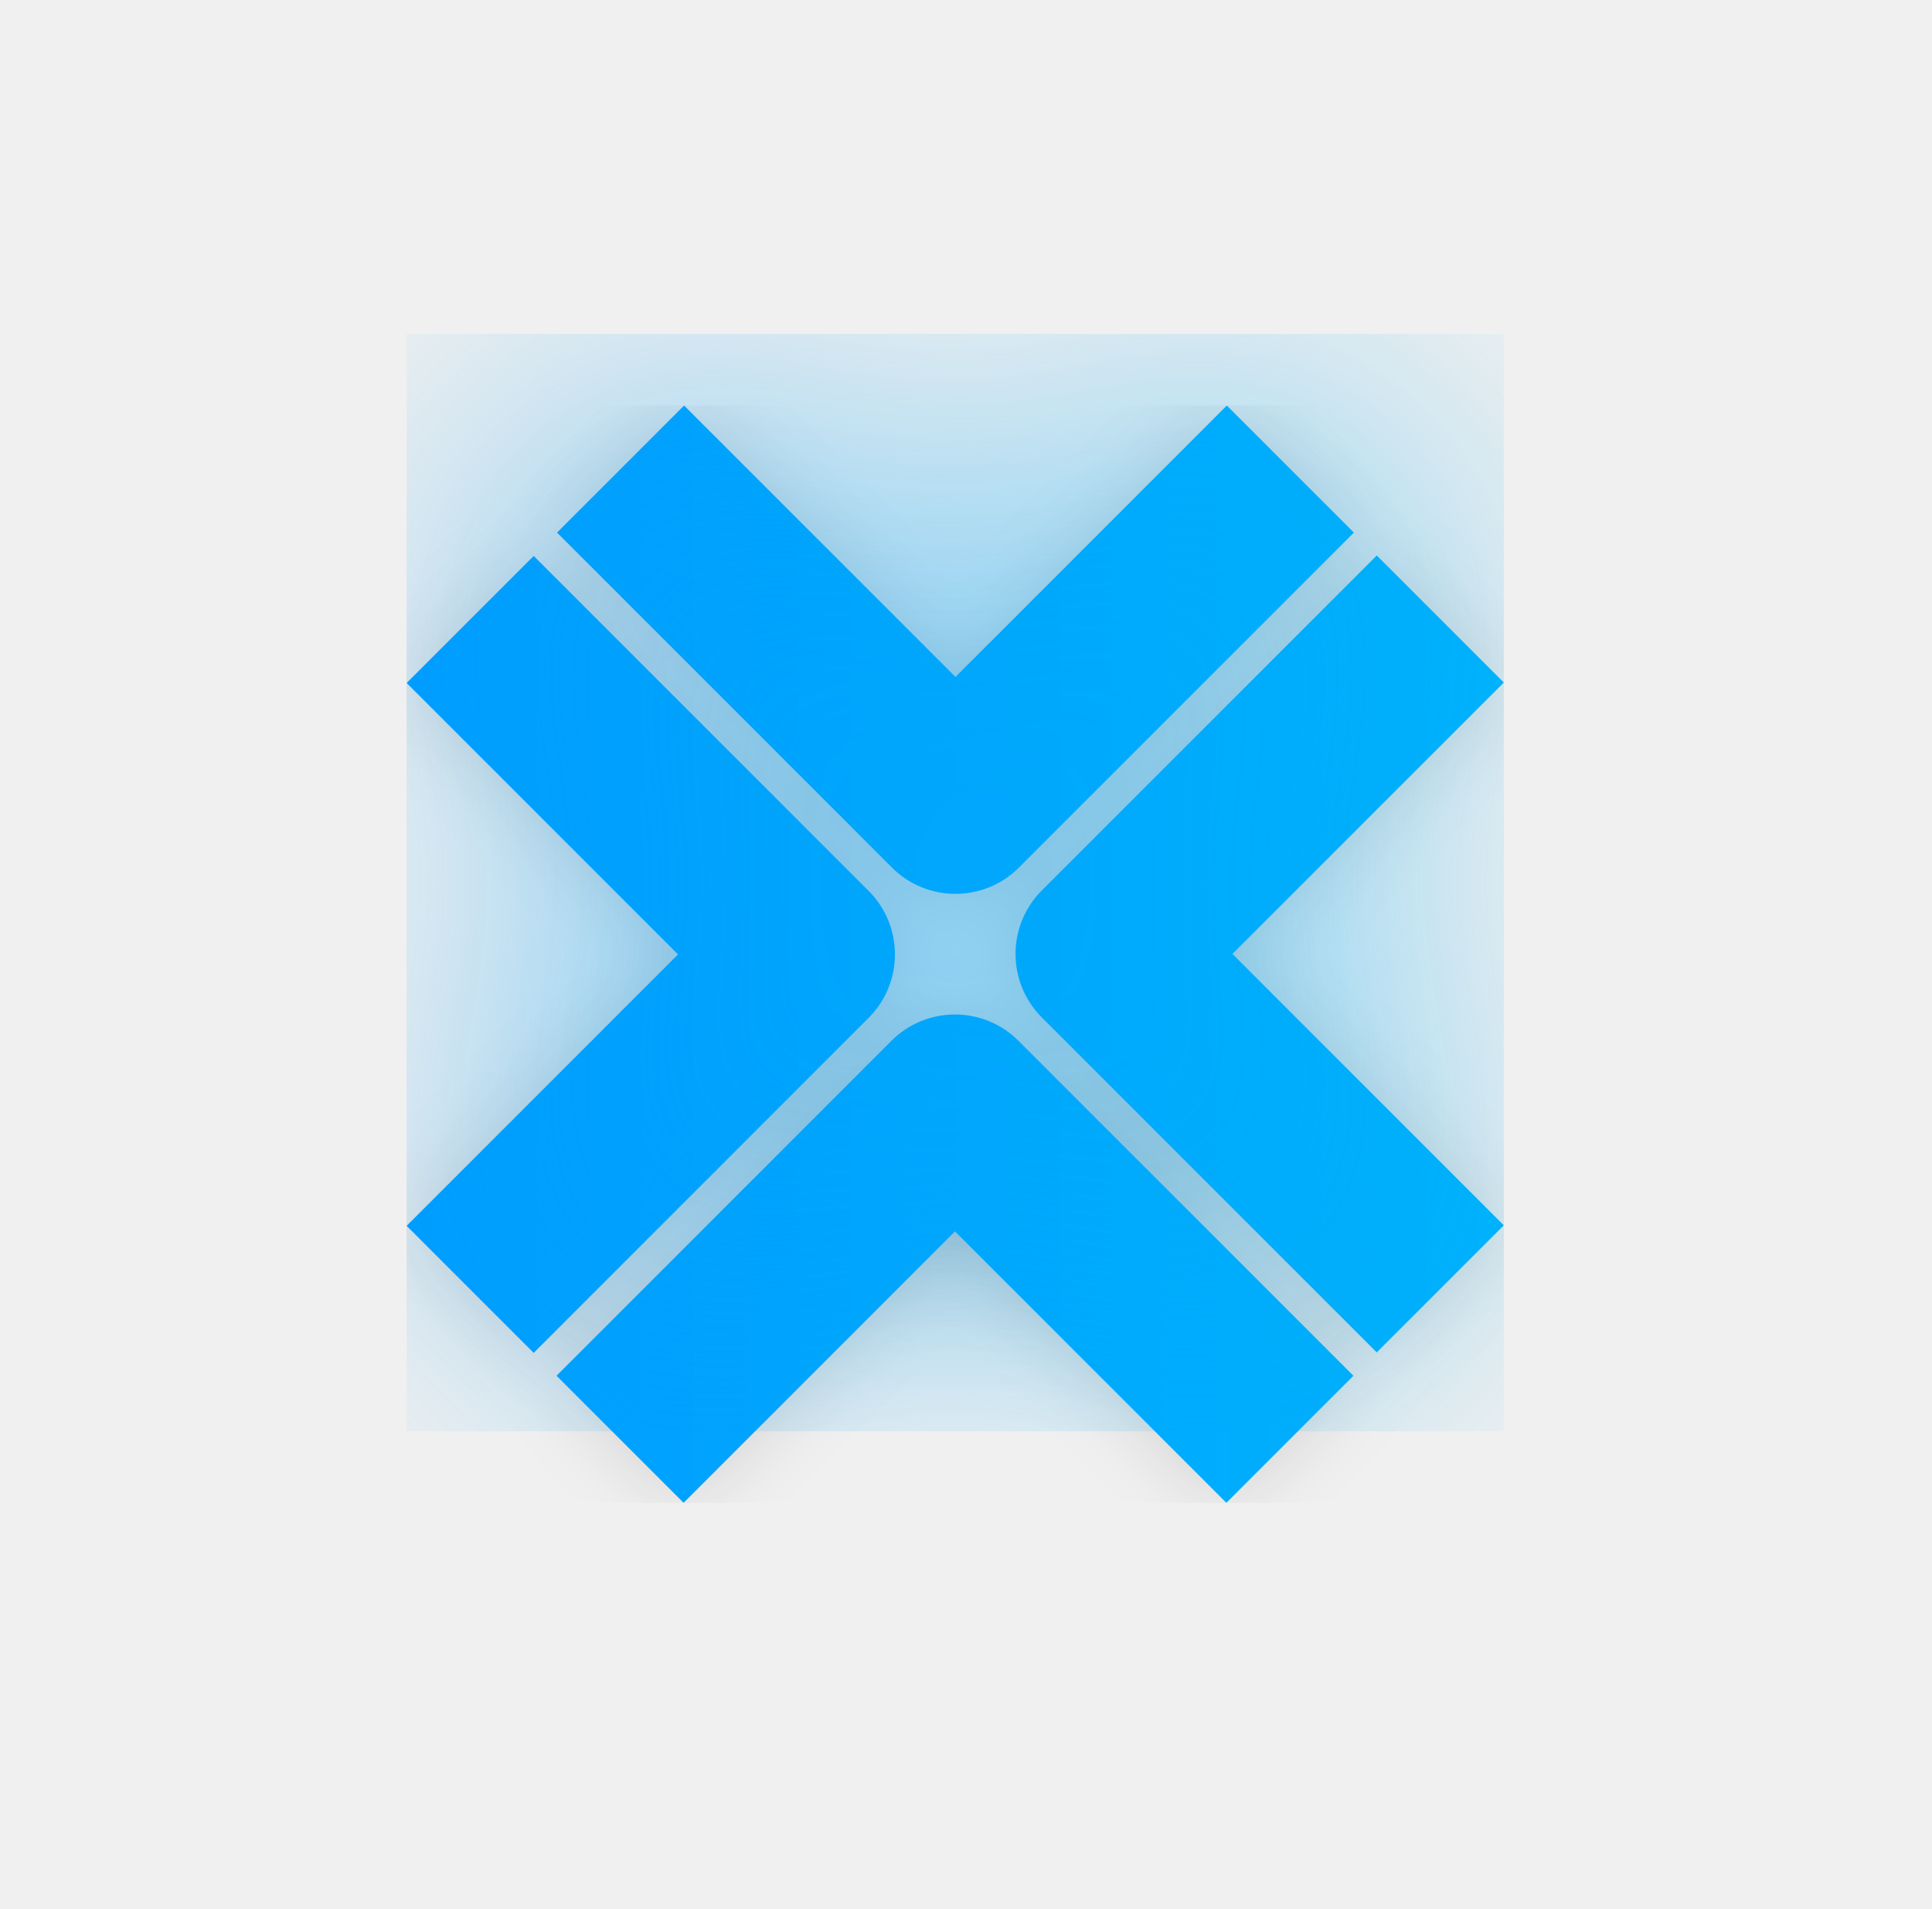
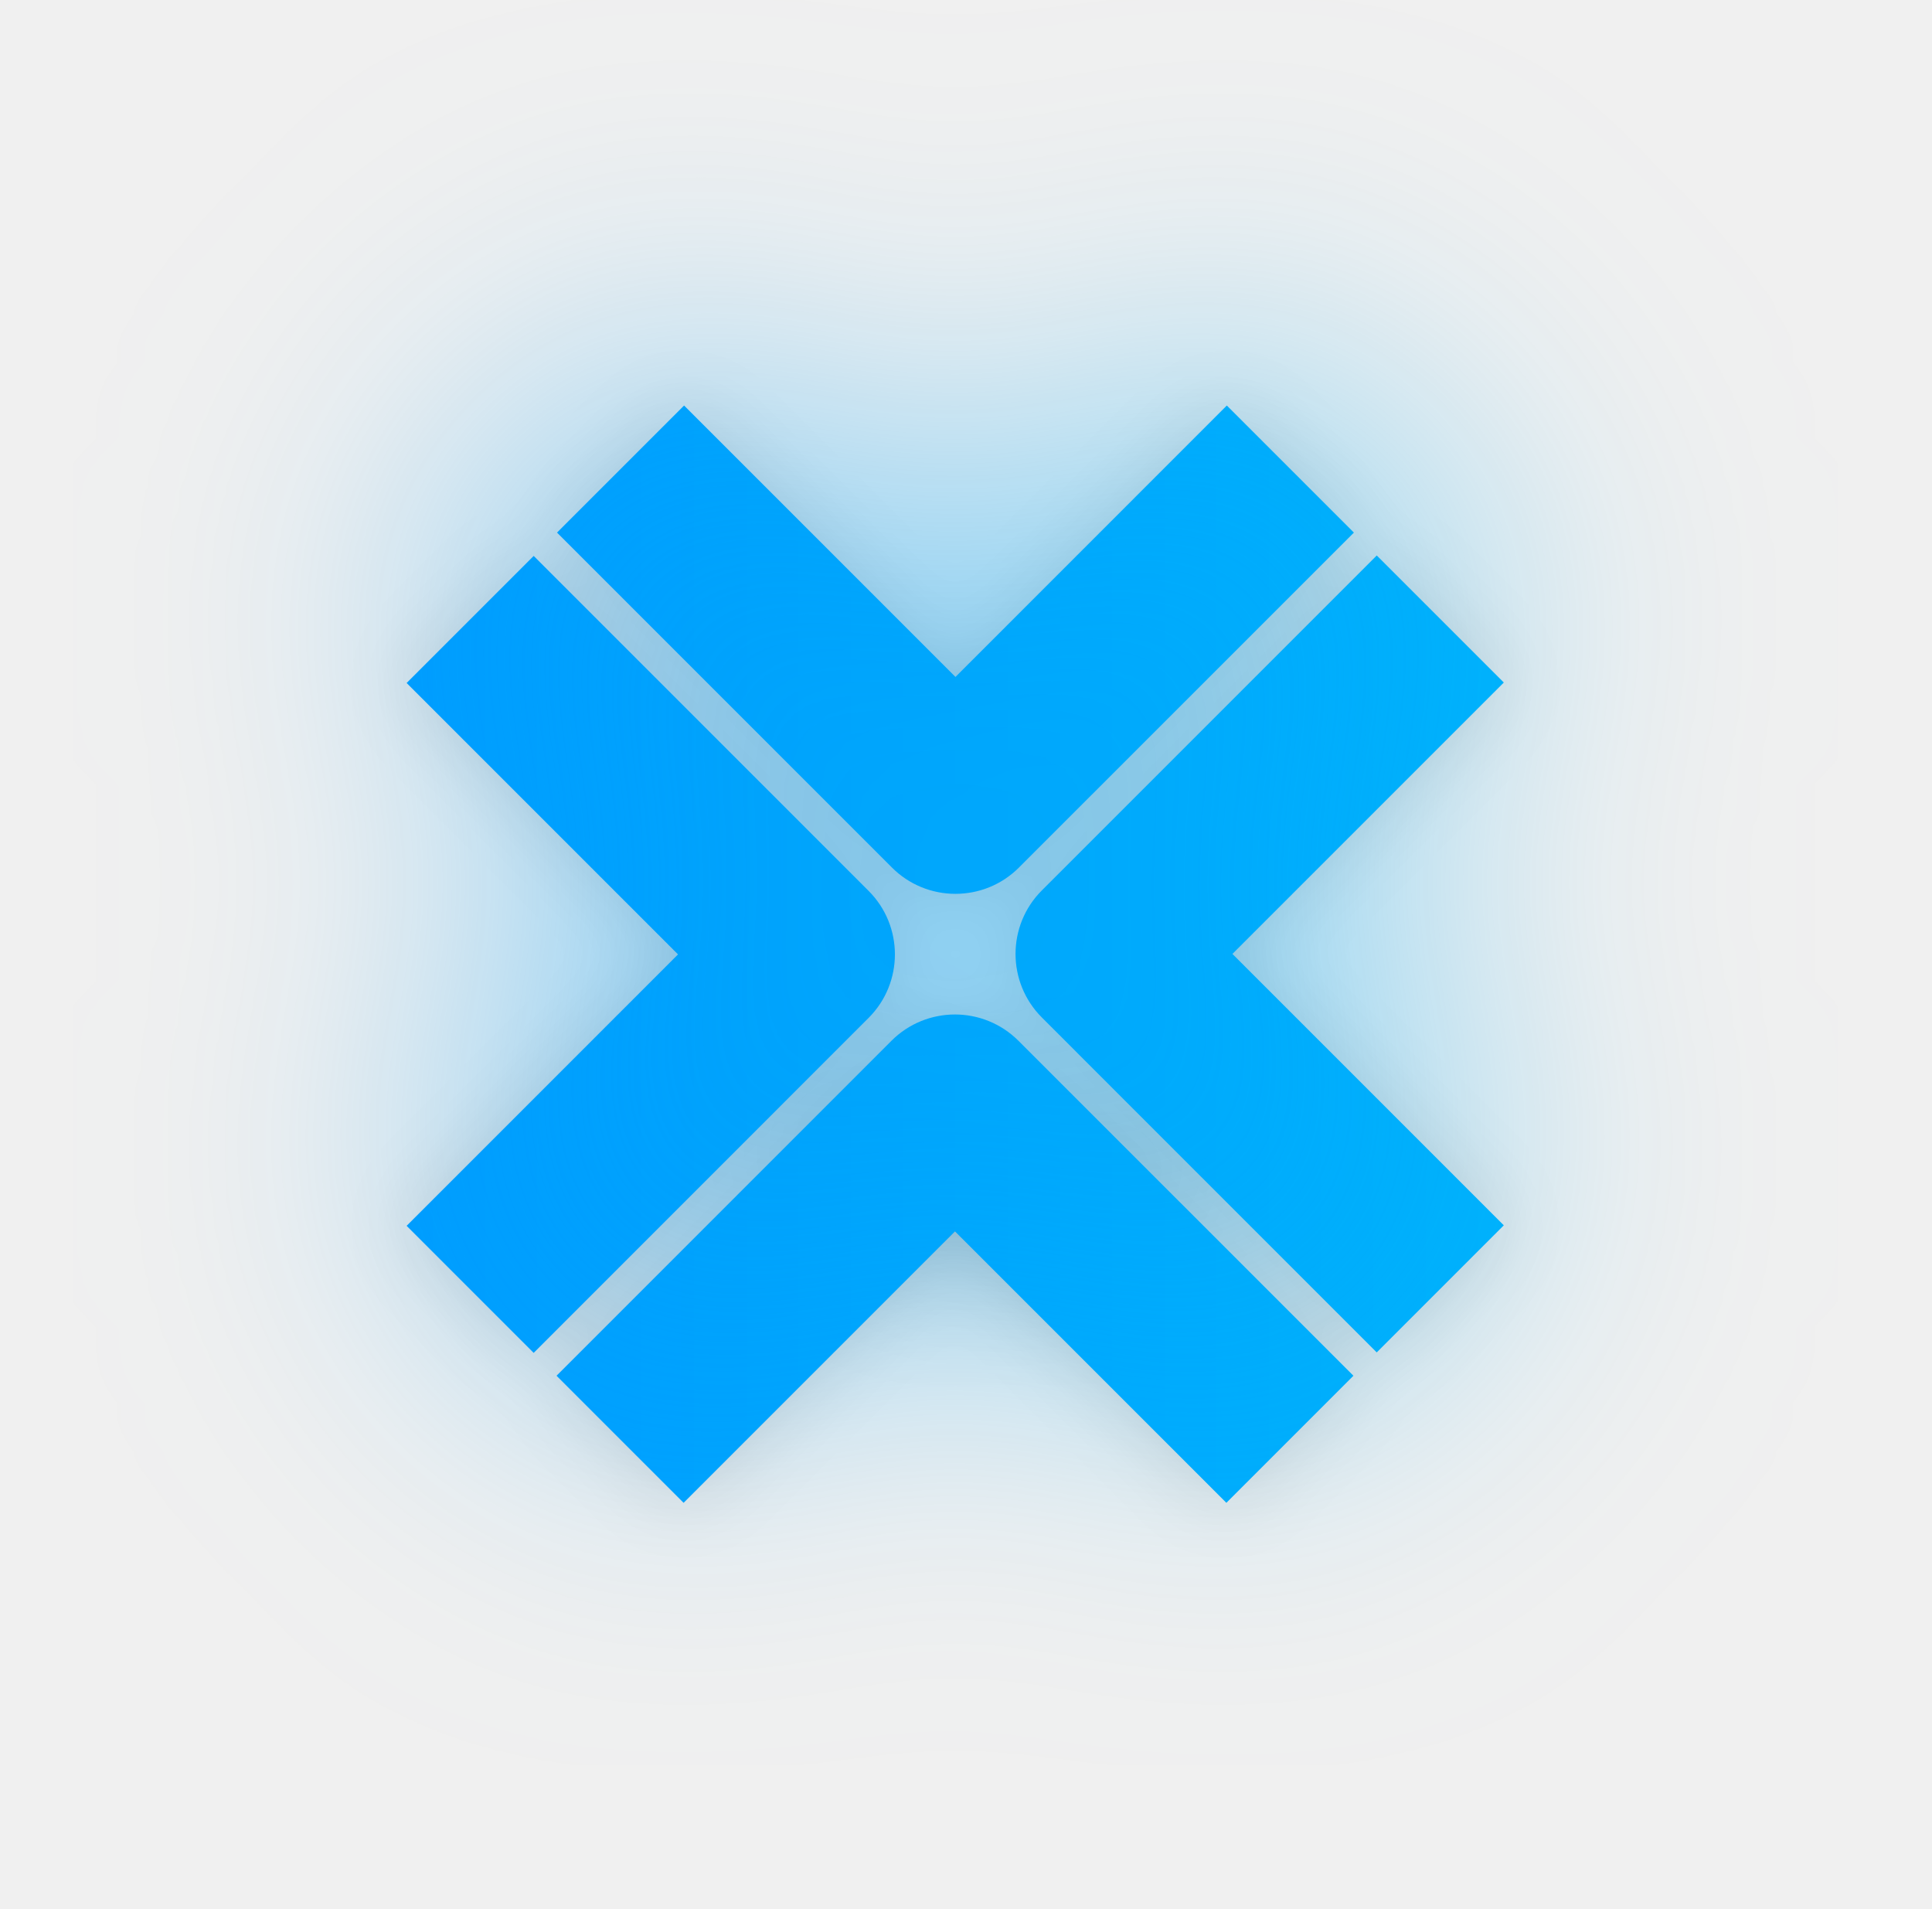
<svg xmlns="http://www.w3.org/2000/svg" width="81" height="80" fill="none" viewBox="0 0 81 80">
  <g filter="url(#a)" opacity=".2">
    <path fill="#000" d="M49.433 46.333h-1.965c-.246 0-.445.2-.445.445v1.355a.932.932 0 0 1-.273.658l-.125.125a.93.93 0 0 1-.658.273h-8.324a.93.93 0 0 1-.659-.273l-.125-.125a.932.932 0 0 1-.272-.658v-1.355c0-.246-.2-.445-.446-.445h-1.965c-.246 0-.446.2-.446.445v1.965c0 .246.2.446.446.446h1.48a.931.931 0 0 1 .93.931v1.437c0 .269.22.488.488.488h9.461a.49.49 0 0 0 .488-.488V50.12a.93.93 0 0 1 .93-.931h1.48c.246 0 .446-.2.446-.446v-1.965c0-.246-.2-.445-.446-.445Z" />
  </g>
-   <g clip-path="url(#b)" filter="url(#c)">
-     <path fill="url(#d)" d="m42.72 36.368 14.043-14.041L51.435 17 40.058 28.378 28.68 17l-5.327 5.327 14.041 14.041a3.755 3.755 0 0 0 2.664 1.103c.964 0 1.927-.367 2.663-1.103Zm20.328 15L51.67 39.99l11.378-11.378-5.327-5.326L43.68 37.327a3.767 3.767 0 0 0 0 5.327l14.04 14.041 5.327-5.327Zm-23.01.254L51.416 63l5.327-5.327L42.7 43.632a3.767 3.767 0 0 0-5.327 0l-14.04 14.041L28.66 63l11.378-11.378Zm-3.622-8.949a3.766 3.766 0 0 0 0-5.327L22.375 23.305l-5.327 5.327L28.426 40.01 17.048 51.388l5.327 5.327 14.04-14.042Z" />
+   <g filter="url(#b)">
+     <path fill="url(#c)" d="m42.72 36.368 14.043-14.041L51.435 17 40.058 28.378 28.68 17l-5.327 5.327 14.041 14.041a3.755 3.755 0 0 0 2.664 1.103c.964 0 1.927-.367 2.663-1.103Zm20.328 15L51.67 39.99l11.378-11.378-5.327-5.326L43.68 37.327a3.767 3.767 0 0 0 0 5.327l14.04 14.041 5.327-5.327Zm-23.01.254L51.416 63l5.327-5.327L42.7 43.632a3.767 3.767 0 0 0-5.327 0l-14.04 14.041L28.66 63l11.378-11.378Zm-3.622-8.949a3.766 3.766 0 0 0 0-5.327L22.375 23.305l-5.327 5.327L28.426 40.01 17.048 51.388l5.327 5.327 14.04-14.042Z" />
  </g>
-   <g clip-path="url(#e)" filter="url(#f)" opacity=".5">
-     <g filter="url(#g)">
-       <path fill="url(#h)" d="m42.72 33.368 14.043-14.041L51.435 14 40.058 25.378 28.68 14l-5.327 5.327 14.041 14.041a3.755 3.755 0 0 0 2.664 1.103c.964 0 1.927-.367 2.663-1.103Zm20.328 15L51.67 36.99l11.378-11.378-5.327-5.326L43.68 34.327a3.767 3.767 0 0 0 0 5.327l14.04 14.041 5.327-5.327Zm-23.01.254L51.416 60l5.327-5.327L42.7 40.632a3.767 3.767 0 0 0-5.327 0l-14.04 14.041L28.66 60l11.378-11.378Zm-3.622-8.949a3.766 3.766 0 0 0 0-5.327L22.375 20.305l-5.327 5.327L28.426 37.01 17.048 48.388l5.327 5.327 14.04-14.042Z" />
+   <g filter="url(#d)" opacity=".5">
+     <g filter="url(#e)">
+       <path fill="url(#f)" d="m42.72 33.368 14.043-14.041L51.435 14 40.058 25.378 28.68 14l-5.327 5.327 14.041 14.041a3.755 3.755 0 0 0 2.664 1.103c.964 0 1.927-.367 2.663-1.103Zm20.328 15L51.67 36.99l11.378-11.378-5.327-5.326L43.68 34.327a3.767 3.767 0 0 0 0 5.327l14.04 14.041 5.327-5.327Zm-23.01.254L51.416 60l5.327-5.327L42.7 40.632a3.767 3.767 0 0 0-5.327 0l-14.04 14.041L28.66 60l11.378-11.378Zm-3.622-8.949a3.766 3.766 0 0 0 0-5.327L22.375 20.305l-5.327 5.327L28.426 37.01 17.048 48.388l5.327 5.327 14.04-14.042Z" />
    </g>
  </g>
  <defs>
    <filter id="a" width="28.148" height="17.712" x="27.73" y="40.333" color-interpolation-filters="sRGB" filterUnits="userSpaceOnUse">
      <feFlood flood-opacity="0" result="BackgroundImageFix" />
      <feBlend in="SourceGraphic" in2="BackgroundImageFix" result="shape" />
      <feGaussianBlur result="effect1_foregroundBlur_52_17189" stdDeviation="3" />
    </filter>
-     <filter id="c" width="51.964" height="51.964" x="14.066" y="14.018" color-interpolation-filters="sRGB" filterUnits="userSpaceOnUse">
+     <filter id="b" width="51.964" height="51.964" x="14.066" y="14.018" color-interpolation-filters="sRGB" filterUnits="userSpaceOnUse">
      <feFlood flood-opacity="0" result="BackgroundImageFix" />
      <feColorMatrix in="SourceAlpha" result="hardAlpha" values="0 0 0 0 0 0 0 0 0 0 0 0 0 0 0 0 0 0 127 0" />
      <feOffset />
      <feGaussianBlur stdDeviation="1.491" />
      <feColorMatrix values="0 0 0 0 0 0 0 0 0 0 0 0 0 0 0 0 0 0 0.13 0" />
      <feBlend in2="BackgroundImageFix" result="effect1_dropShadow_52_17189" />
      <feBlend in="SourceGraphic" in2="effect1_dropShadow_52_17189" result="shape" />
    </filter>
-     <filter id="f" width="74" height="74" x="3.048" y="0" color-interpolation-filters="sRGB" filterUnits="userSpaceOnUse">
+     <filter id="d" width="74" height="74" x="3.048" y="0" color-interpolation-filters="sRGB" filterUnits="userSpaceOnUse">
      <feFlood flood-opacity="0" result="BackgroundImageFix" />
      <feBlend in="SourceGraphic" in2="BackgroundImageFix" result="shape" />
      <feGaussianBlur result="effect1_foregroundBlur_52_17189" stdDeviation="7" />
    </filter>
-     <filter id="g" width="51.964" height="51.964" x="14.066" y="11.018" color-interpolation-filters="sRGB" filterUnits="userSpaceOnUse">
+     <filter id="e" width="51.964" height="51.964" x="14.066" y="11.018" color-interpolation-filters="sRGB" filterUnits="userSpaceOnUse">
      <feFlood flood-opacity="0" result="BackgroundImageFix" />
      <feColorMatrix in="SourceAlpha" result="hardAlpha" values="0 0 0 0 0 0 0 0 0 0 0 0 0 0 0 0 0 0 127 0" />
      <feOffset />
      <feGaussianBlur stdDeviation="1.491" />
      <feColorMatrix values="0 0 0 0 0 0 0 0 0 0 0 0 0 0 0 0 0 0 0.13 0" />
      <feBlend in2="BackgroundImageFix" result="effect1_dropShadow_52_17189" />
      <feBlend in="SourceGraphic" in2="effect1_dropShadow_52_17189" result="shape" />
    </filter>
-     <linearGradient id="d" x1="17.048" x2="63.048" y1="40" y2="40" gradientUnits="userSpaceOnUse">
+     <linearGradient id="c" x1="17.048" x2="63.048" y1="40" y2="40" gradientUnits="userSpaceOnUse">
      <stop stop-color="#009DFF" />
      <stop offset="1" stop-color="#00B2FD" />
    </linearGradient>
-     <linearGradient id="h" x1="17.048" x2="63.048" y1="37" y2="37" gradientUnits="userSpaceOnUse">
+     <linearGradient id="f" x1="17.048" x2="63.048" y1="37" y2="37" gradientUnits="userSpaceOnUse">
      <stop stop-color="#009DFF" />
      <stop offset="1" stop-color="#00B2FD" />
    </linearGradient>
-     <clipPath id="b">
-       <path fill="#fff" d="M17.048 17h46v46h-46z" />
-     </clipPath>
-     <clipPath id="e">
-       <path fill="#fff" d="M17.048 14h46v46h-46z" />
-     </clipPath>
  </defs>
</svg>
